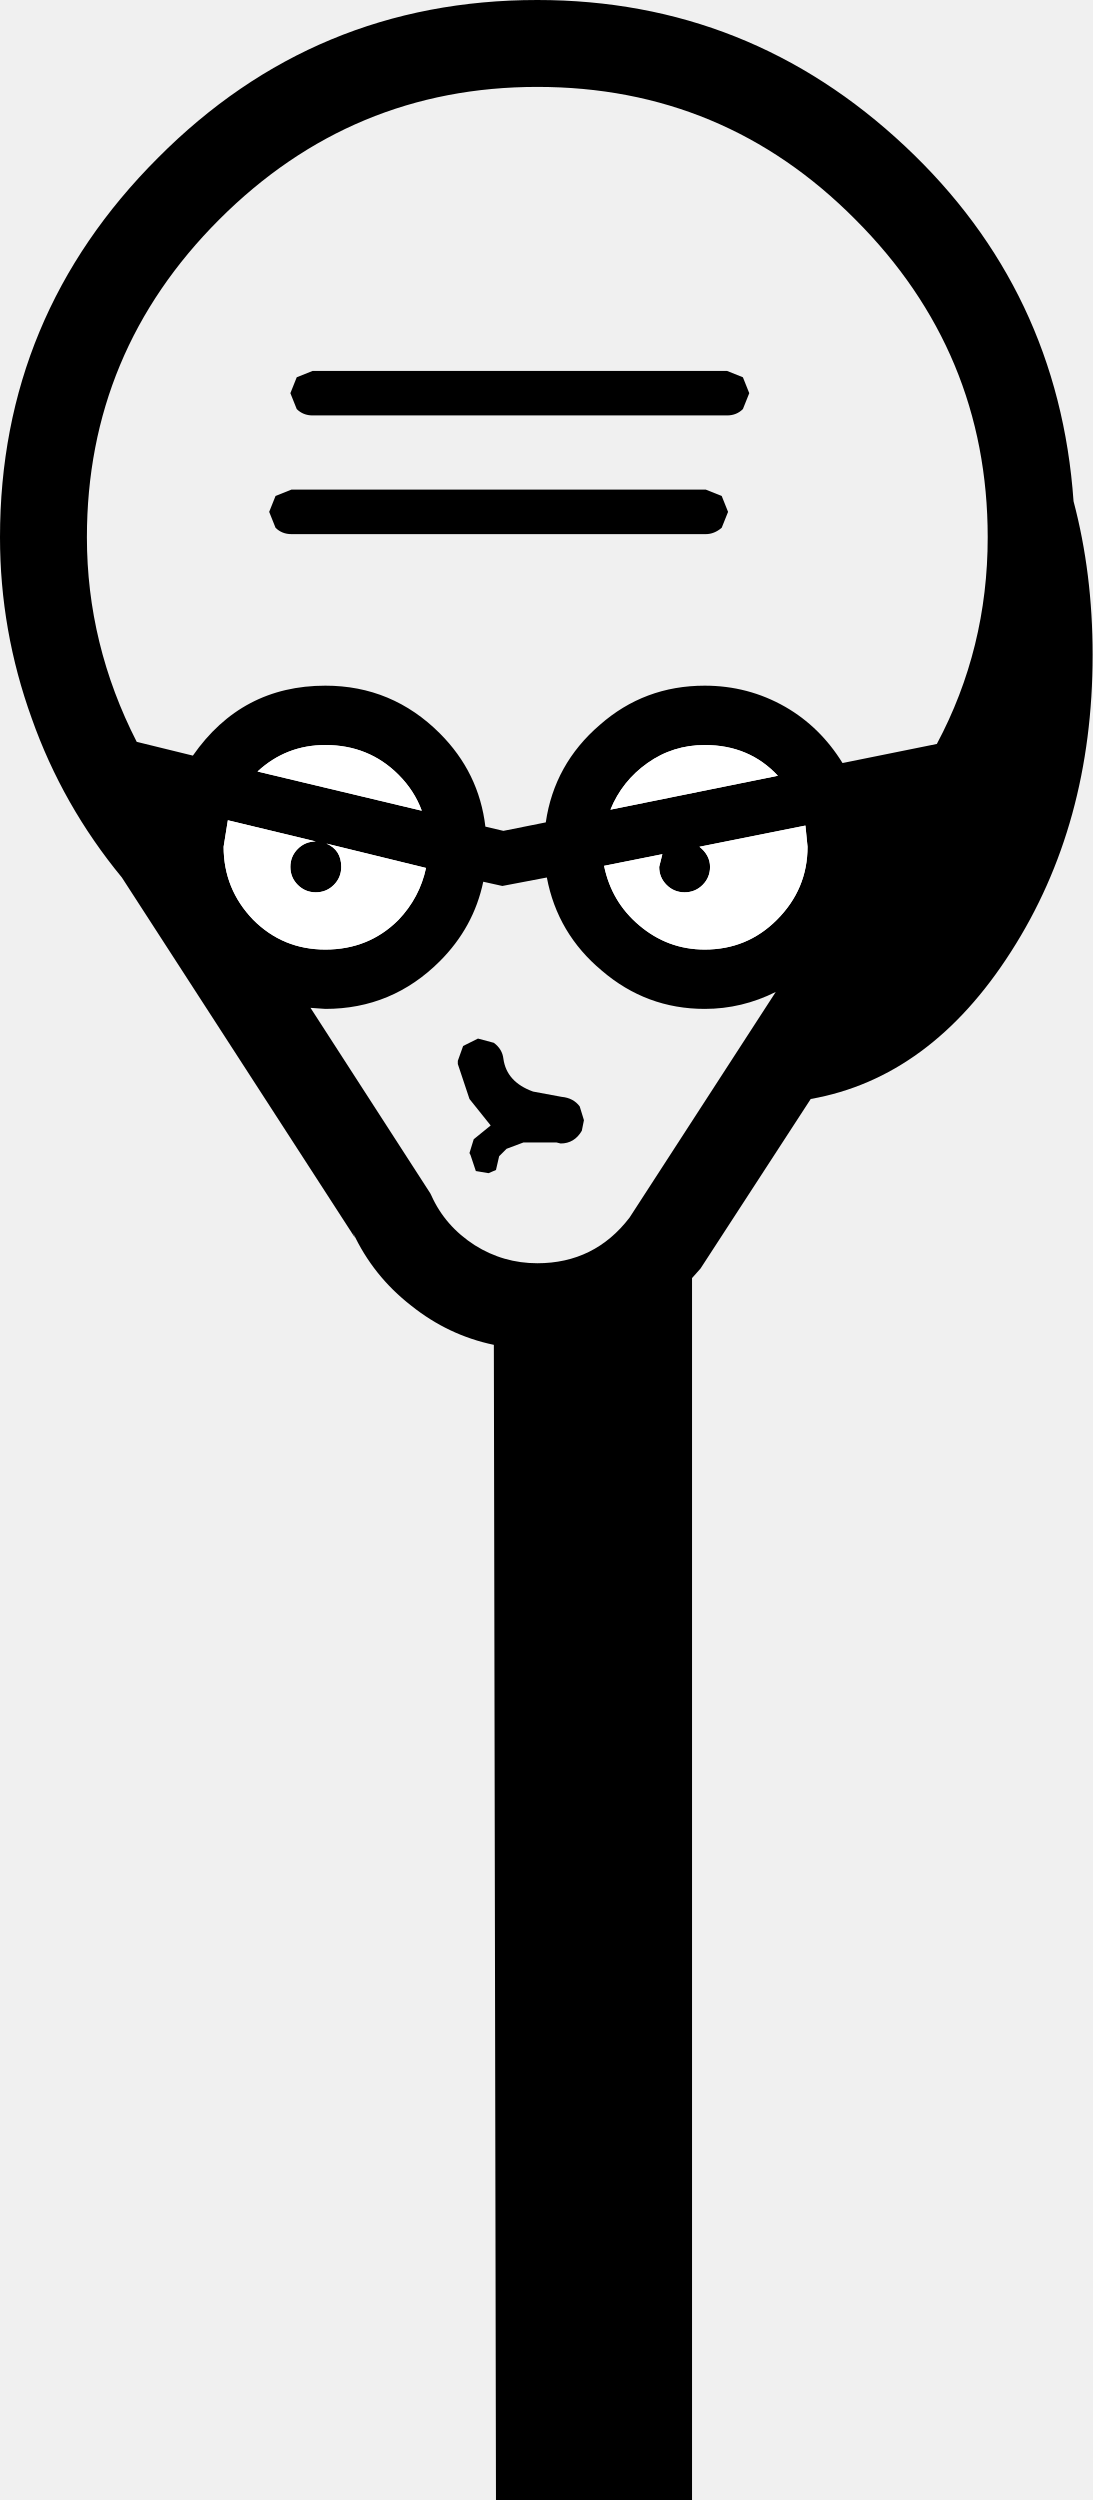
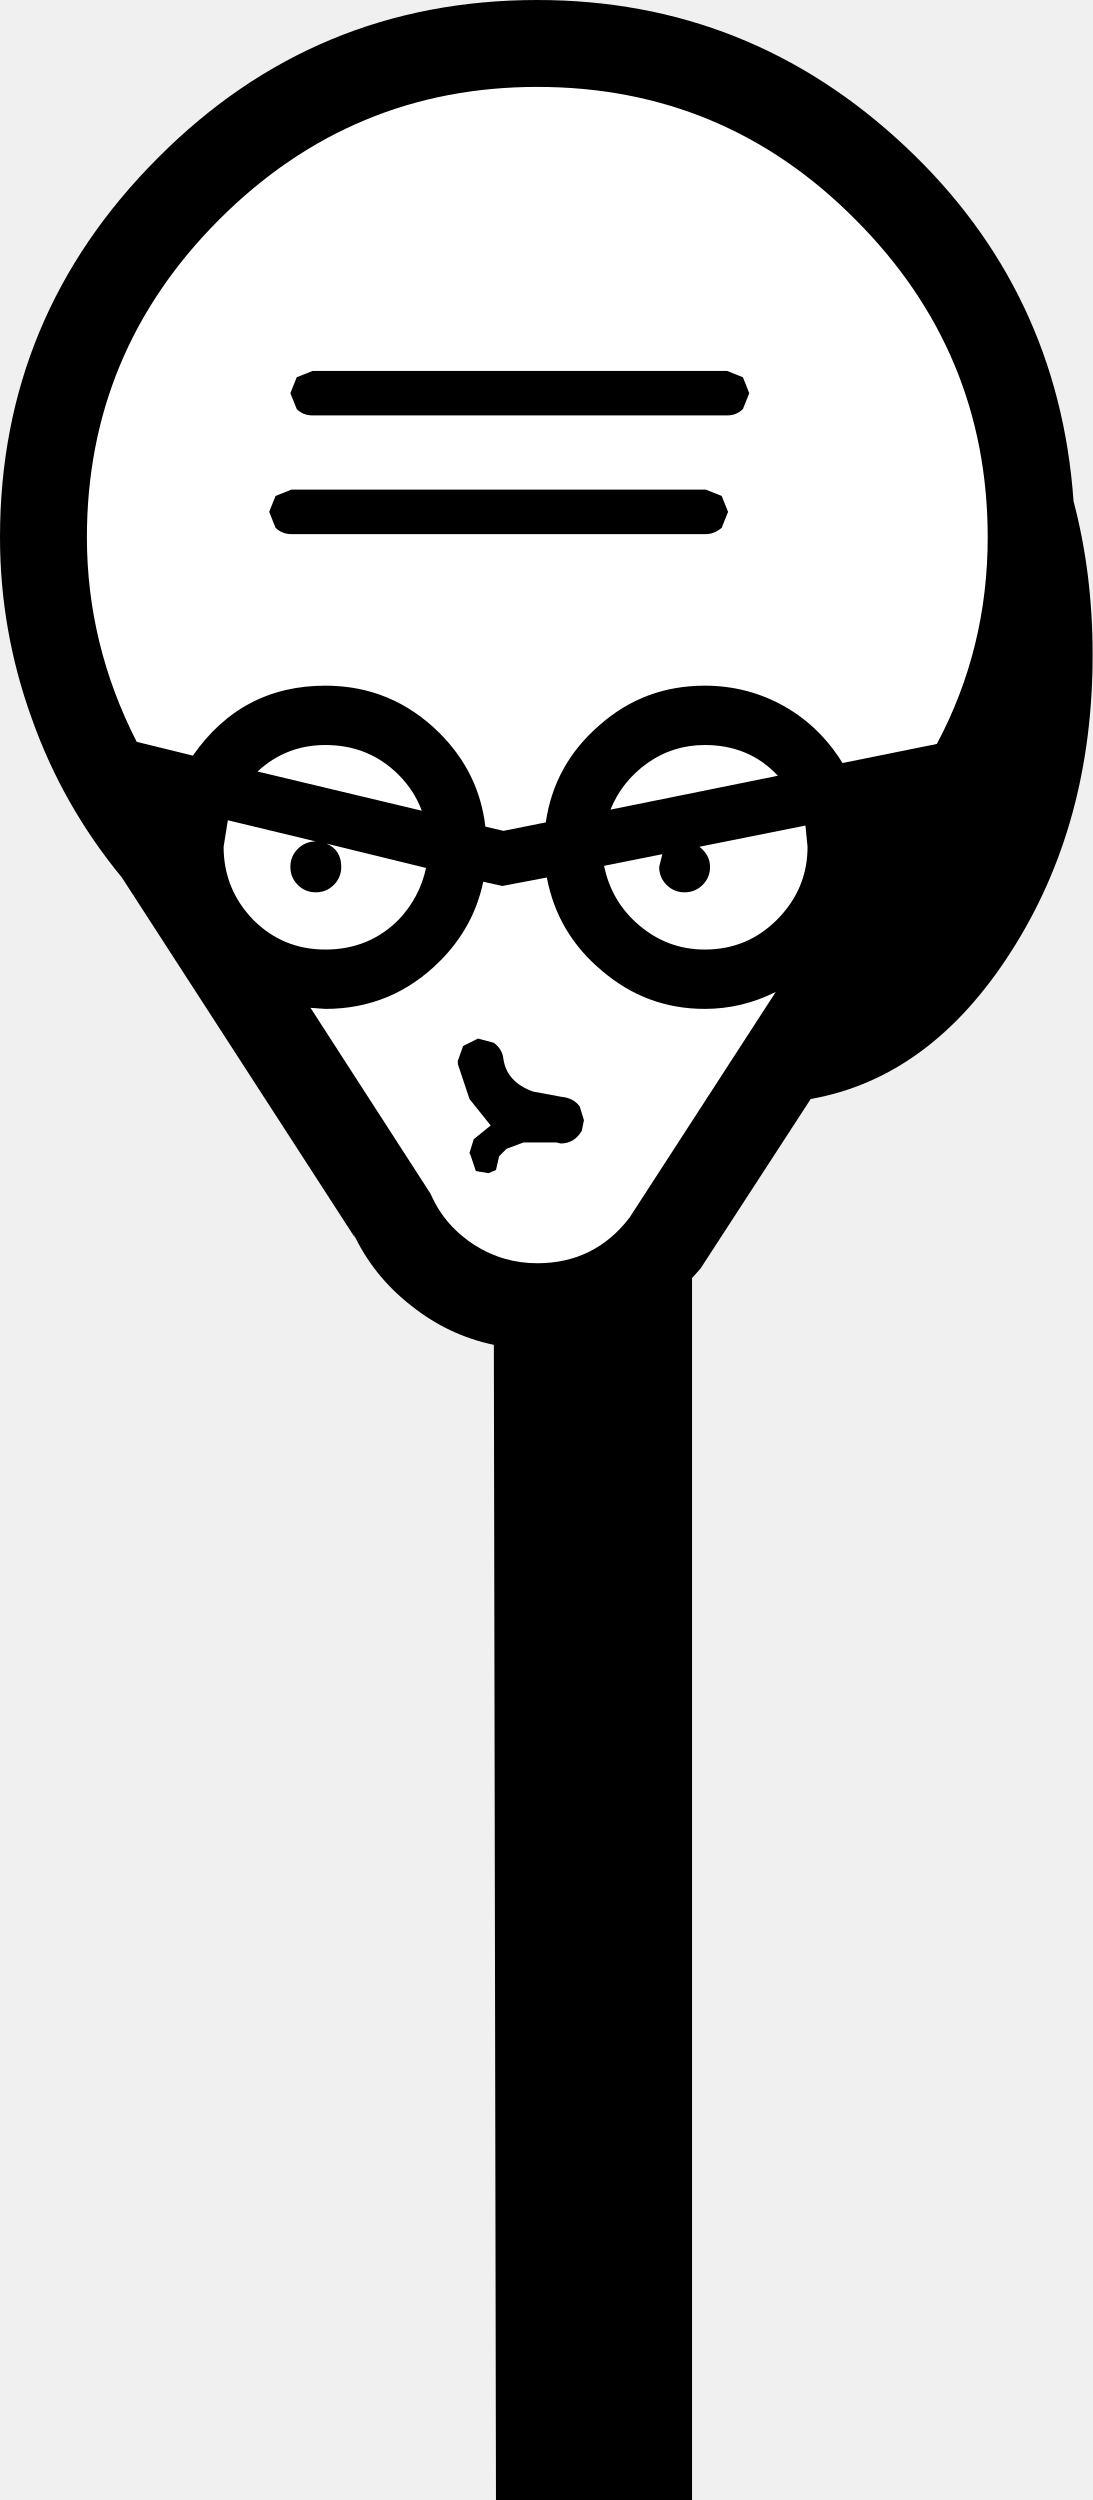
- <svg xmlns="http://www.w3.org/2000/svg" height="117.95px" width="51.55px">
-   <g transform="matrix(1.0, 0.0, 0.0, 1.0, 25.75, 58.95)">
-     <path d="M-5.85 -20.7 Q-6.2 -21.65 -6.95 -22.4 -8.35 -23.8 -10.4 -23.8 -12.25 -23.8 -13.6 -22.55 L-5.85 -20.7 M-12.05 -18.05 Q-12.05 -18.55 -11.7 -18.9 -11.35 -19.25 -10.85 -19.25 L-15.0 -20.25 -15.2 -19.0 Q-15.2 -17.0 -13.8 -15.55 -12.4 -14.15 -10.4 -14.15 -8.35 -14.15 -6.95 -15.55 -5.95 -16.6 -5.65 -18.0 L-10.35 -19.15 Q-9.65 -18.85 -9.65 -18.05 -9.65 -17.55 -10.0 -17.2 -10.35 -16.85 -10.85 -16.85 -11.35 -16.85 -11.7 -17.2 -12.05 -17.55 -12.05 -18.05 M10.85 -12.15 Q9.25 -11.35 7.5 -11.35 4.75 -11.35 2.65 -13.15 0.55 -14.9 0.05 -17.55 L-2.05 -17.15 -2.95 -17.35 Q-3.4 -15.2 -5.0 -13.6 -7.25 -11.35 -10.4 -11.35 L-11.1 -11.4 -5.45 -2.65 -5.4 -2.55 Q-4.75 -1.1 -3.35 -0.2 -2.0 0.65 -0.4 0.65 2.3 0.65 3.95 -1.5 L10.85 -12.15 M4.8 -22.95 Q3.6 -22.1 3.05 -20.75 L10.95 -22.35 Q9.6 -23.8 7.5 -23.8 6.0 -23.8 4.8 -22.95 M7.25 -19.0 Q7.75 -18.6 7.75 -18.05 7.75 -17.55 7.4 -17.2 7.05 -16.85 6.55 -16.85 6.05 -16.85 5.7 -17.2 5.35 -17.55 5.35 -18.05 L5.5 -18.65 2.75 -18.1 Q3.1 -16.4 4.4 -15.3 5.75 -14.15 7.5 -14.15 9.5 -14.15 10.9 -15.55 12.35 -17.0 12.35 -19.0 L12.25 -20.0 7.25 -19.0 M-0.4 -54.85 Q-9.15 -54.85 -15.4 -48.6 -21.65 -42.35 -21.65 -33.6 -21.65 -28.55 -19.3 -23.95 L-16.65 -23.3 Q-14.35 -26.6 -10.4 -26.6 -7.25 -26.6 -5.0 -24.35 -3.15 -22.5 -2.85 -19.95 L-2.0 -19.75 0.0 -20.15 Q0.4 -22.9 2.55 -24.75 4.65 -26.6 7.5 -26.6 9.55 -26.6 11.3 -25.6 12.95 -24.65 14.0 -22.95 L18.45 -23.85 Q20.85 -28.35 20.85 -33.6 20.85 -42.35 14.6 -48.6 8.4 -54.85 -0.4 -54.85 M-18.3 -51.5 Q-10.9 -58.95 -0.4 -58.95 9.6 -58.95 16.95 -52.05 24.2 -45.25 24.9 -35.3 25.8 -31.9 25.8 -28.05 25.8 -20.05 21.95 -14.05 18.15 -8.1 12.5 -7.1 L7.3 0.9 6.9 1.35 6.9 59.0 -2.35 59.0 -2.45 4.5 Q-4.6 4.05 -6.35 2.65 -8.15 1.25 -9.1 -0.8 L-9.0 -0.55 -20.0 -17.55 Q-22.8 -20.95 -24.25 -25.05 -25.75 -29.2 -25.75 -33.6 -25.75 -44.05 -18.3 -51.5" fill="#000000" fill-rule="evenodd" stroke="none" />
-     <path d="M8.3 -34.05 Q7.95 -33.75 7.55 -33.75 L-12.0 -33.75 Q-12.45 -33.75 -12.75 -34.05 L-13.05 -34.8 -12.75 -35.55 -12.0 -35.85 7.55 -35.85 8.3 -35.55 8.6 -34.8 8.3 -34.05" fill="#000000" fill-rule="evenodd" stroke="none" />
-     <path d="M-11.0 -39.35 Q-11.45 -39.35 -11.75 -39.65 L-12.05 -40.4 -11.75 -41.15 -11.0 -41.45 8.55 -41.45 9.3 -41.15 9.6 -40.4 9.3 -39.65 Q9.0 -39.35 8.55 -39.35 L-11.0 -39.35" fill="#000000" fill-rule="evenodd" stroke="none" />
-     <path d="M7.5 -23.8 Q9.6 -23.8 10.95 -22.35 L3.05 -20.75 Q3.6 -22.1 4.8 -22.95 6.0 -23.8 7.5 -23.8" fill="#ffffff" fill-rule="evenodd" stroke="none" />
-     <path d="M7.75 -18.05 Q7.75 -18.6 7.25 -19.0 L12.25 -20.0 12.35 -19.0 Q12.35 -17.0 10.9 -15.55 9.5 -14.15 7.5 -14.15 5.75 -14.15 4.4 -15.3 3.1 -16.4 2.75 -18.1 L5.5 -18.65 5.35 -18.05 Q5.35 -17.55 5.7 -17.2 6.05 -16.85 6.55 -16.85 7.05 -16.85 7.4 -17.2 7.75 -17.55 7.75 -18.05" fill="#ffffff" fill-rule="evenodd" stroke="none" />
-     <path d="M-9.65 -18.05 Q-9.65 -18.85 -10.35 -19.15 L-5.65 -18.0 Q-5.95 -16.6 -6.95 -15.55 -8.35 -14.15 -10.4 -14.15 -12.4 -14.15 -13.8 -15.55 -15.2 -17.0 -15.2 -19.0 L-15.0 -20.25 -10.85 -19.25 Q-11.35 -19.25 -11.7 -18.9 -12.05 -18.55 -12.05 -18.05 -12.05 -17.55 -11.7 -17.2 -11.35 -16.85 -10.85 -16.85 -10.35 -16.85 -10.0 -17.2 -9.65 -17.55 -9.65 -18.05" fill="#ffffff" fill-rule="evenodd" stroke="none" />
-     <path d="M-6.95 -22.4 Q-6.2 -21.65 -5.85 -20.7 L-13.6 -22.55 Q-12.25 -23.8 -10.4 -23.8 -8.35 -23.8 -6.95 -22.4" fill="#ffffff" fill-rule="evenodd" stroke="none" />
-     <path d="M-4.15 -8.75 L-4.15 -8.9 -3.9 -9.6 -3.2 -9.95 -2.45 -9.75 Q-2.05 -9.45 -2.0 -9.0 -1.85 -7.9 -0.6 -7.45 L0.75 -7.2 Q1.3 -7.15 1.6 -6.75 L1.8 -6.1 1.7 -5.6 Q1.35 -5.0 0.7 -5.0 L0.5 -5.05 -1.05 -5.05 -1.85 -4.75 -2.2 -4.4 -2.35 -3.75 -2.7 -3.6 -3.3 -3.7 -3.55 -4.45 -3.6 -4.55 -3.4 -5.2 -2.6 -5.85 -3.6 -7.1 -4.15 -8.75" fill="#000000" fill-rule="evenodd" stroke="none" />
+ <svg xmlns="http://www.w3.org/2000/svg" width="51.55px" height="117.95px" version="1.1">
+   <path d="m28.724 60.779 18.039-26.227 1.526-14.848-9.436-13.876-14.154-4.024-11.795 3.747-9.575 11.656-1.249 13.183 16.791 27.753z" fill="#fff" />
+   <g transform="translate(25.75 58.95)" fill-rule="evenodd">
+     <path d="m-5.85-20.7q-0.35-0.95-1.1-1.7-1.4-1.4-3.45-1.4-1.85 0-3.2 1.25l7.75 1.85m-6.2 2.65q0-0.5 0.35-0.85t0.85-0.35l-4.15-1-0.2 1.25q0 2 1.4 3.45 1.4 1.4 3.4 1.4 2.05 0 3.45-1.4 1-1.05 1.3-2.45l-4.7-1.15q0.7 0.3 0.7 1.1 0 0.5-0.35 0.85t-0.85 0.35-0.85-0.35-0.35-0.85m22.9 5.9q-1.6 0.8-3.35 0.8-2.75 0-4.85-1.8-2.1-1.75-2.6-4.4l-2.1 0.4-0.9-0.2q-0.45 2.15-2.05 3.75-2.25 2.25-5.4 2.25l-0.7-0.05 5.65 8.75 0.05 0.1q0.65 1.45 2.05 2.35 1.35 0.85 2.95 0.85 2.7 0 4.35-2.15l6.9-10.65m-6.05-10.8q-1.2 0.85-1.75 2.2l7.9-1.6q-1.35-1.45-3.45-1.45-1.5 0-2.7 0.85m2.45 3.95q0.5 0.4 0.5 0.95 0 0.5-0.35 0.85t-0.85 0.35-0.85-0.35-0.35-0.85l0.15-0.6-2.75 0.55q0.35 1.7 1.65 2.8 1.35 1.15 3.1 1.15 2 0 3.4-1.4 1.45-1.45 1.45-3.45l-0.1-1-5 1m-7.65-35.85q-8.75 0-15 6.25t-6.25 15q0 5.05 2.35 9.65l2.65 0.65q2.3-3.3 6.25-3.3 3.15 0 5.4 2.25 1.85 1.85 2.15 4.4l0.85 0.2 2-0.4q0.4-2.75 2.55-4.6 2.1-1.85 4.95-1.85 2.05 0 3.8 1 1.65 0.95 2.7 2.65l4.45-0.9q2.4-4.5 2.4-9.75 0-8.75-6.25-15-6.2-6.25-15-6.25m-17.9 3.35q7.4-7.45 17.9-7.45 10 0 17.35 6.9 7.25 6.8 7.95 16.75 0.9 3.4 0.9 7.25 0 8-3.85 14-3.8 5.95-9.45 6.95l-5.2 8-0.4 0.45v57.65h-9.25l-0.1-54.5q-2.15-0.45-3.9-1.85-1.8-1.4-2.75-3.45l0.1 0.25-11-17q-2.8-3.4-4.25-7.5-1.5-4.15-1.5-8.55 0-10.45 7.45-17.9" />
+     <path d="m8.3-34.05q-0.35 0.3-0.75 0.3h-19.55q-0.45 0-0.75-0.3l-0.3-0.75 0.3-0.75 0.75-0.3h19.55l0.75 0.3 0.3 0.75-0.3 0.75" />
+     <path d="m-11-39.35q-0.45 0-0.75-0.3l-0.3-0.75 0.3-0.75 0.75-0.3h19.55l0.75 0.3 0.3 0.75-0.3 0.75q-0.3 0.3-0.75 0.3h-19.55" />
+     <path d="m-4.15-8.75v-0.15l0.25-0.7 0.7-0.35 0.75 0.2q0.4 0.3 0.45 0.75 0.15 1.1 1.4 1.55l1.35 0.25q0.55 0.05 0.85 0.45l0.2 0.65-0.1 0.5q-0.35 0.6-1 0.6l-0.2-0.05h-1.55l-0.8 0.3-0.35 0.35-0.15 0.65-0.35 0.15-0.6-0.1-0.25-0.75-0.05-0.1 0.2-0.65 0.8-0.65-1-1.25-0.55-1.65" />
  </g>
</svg>
